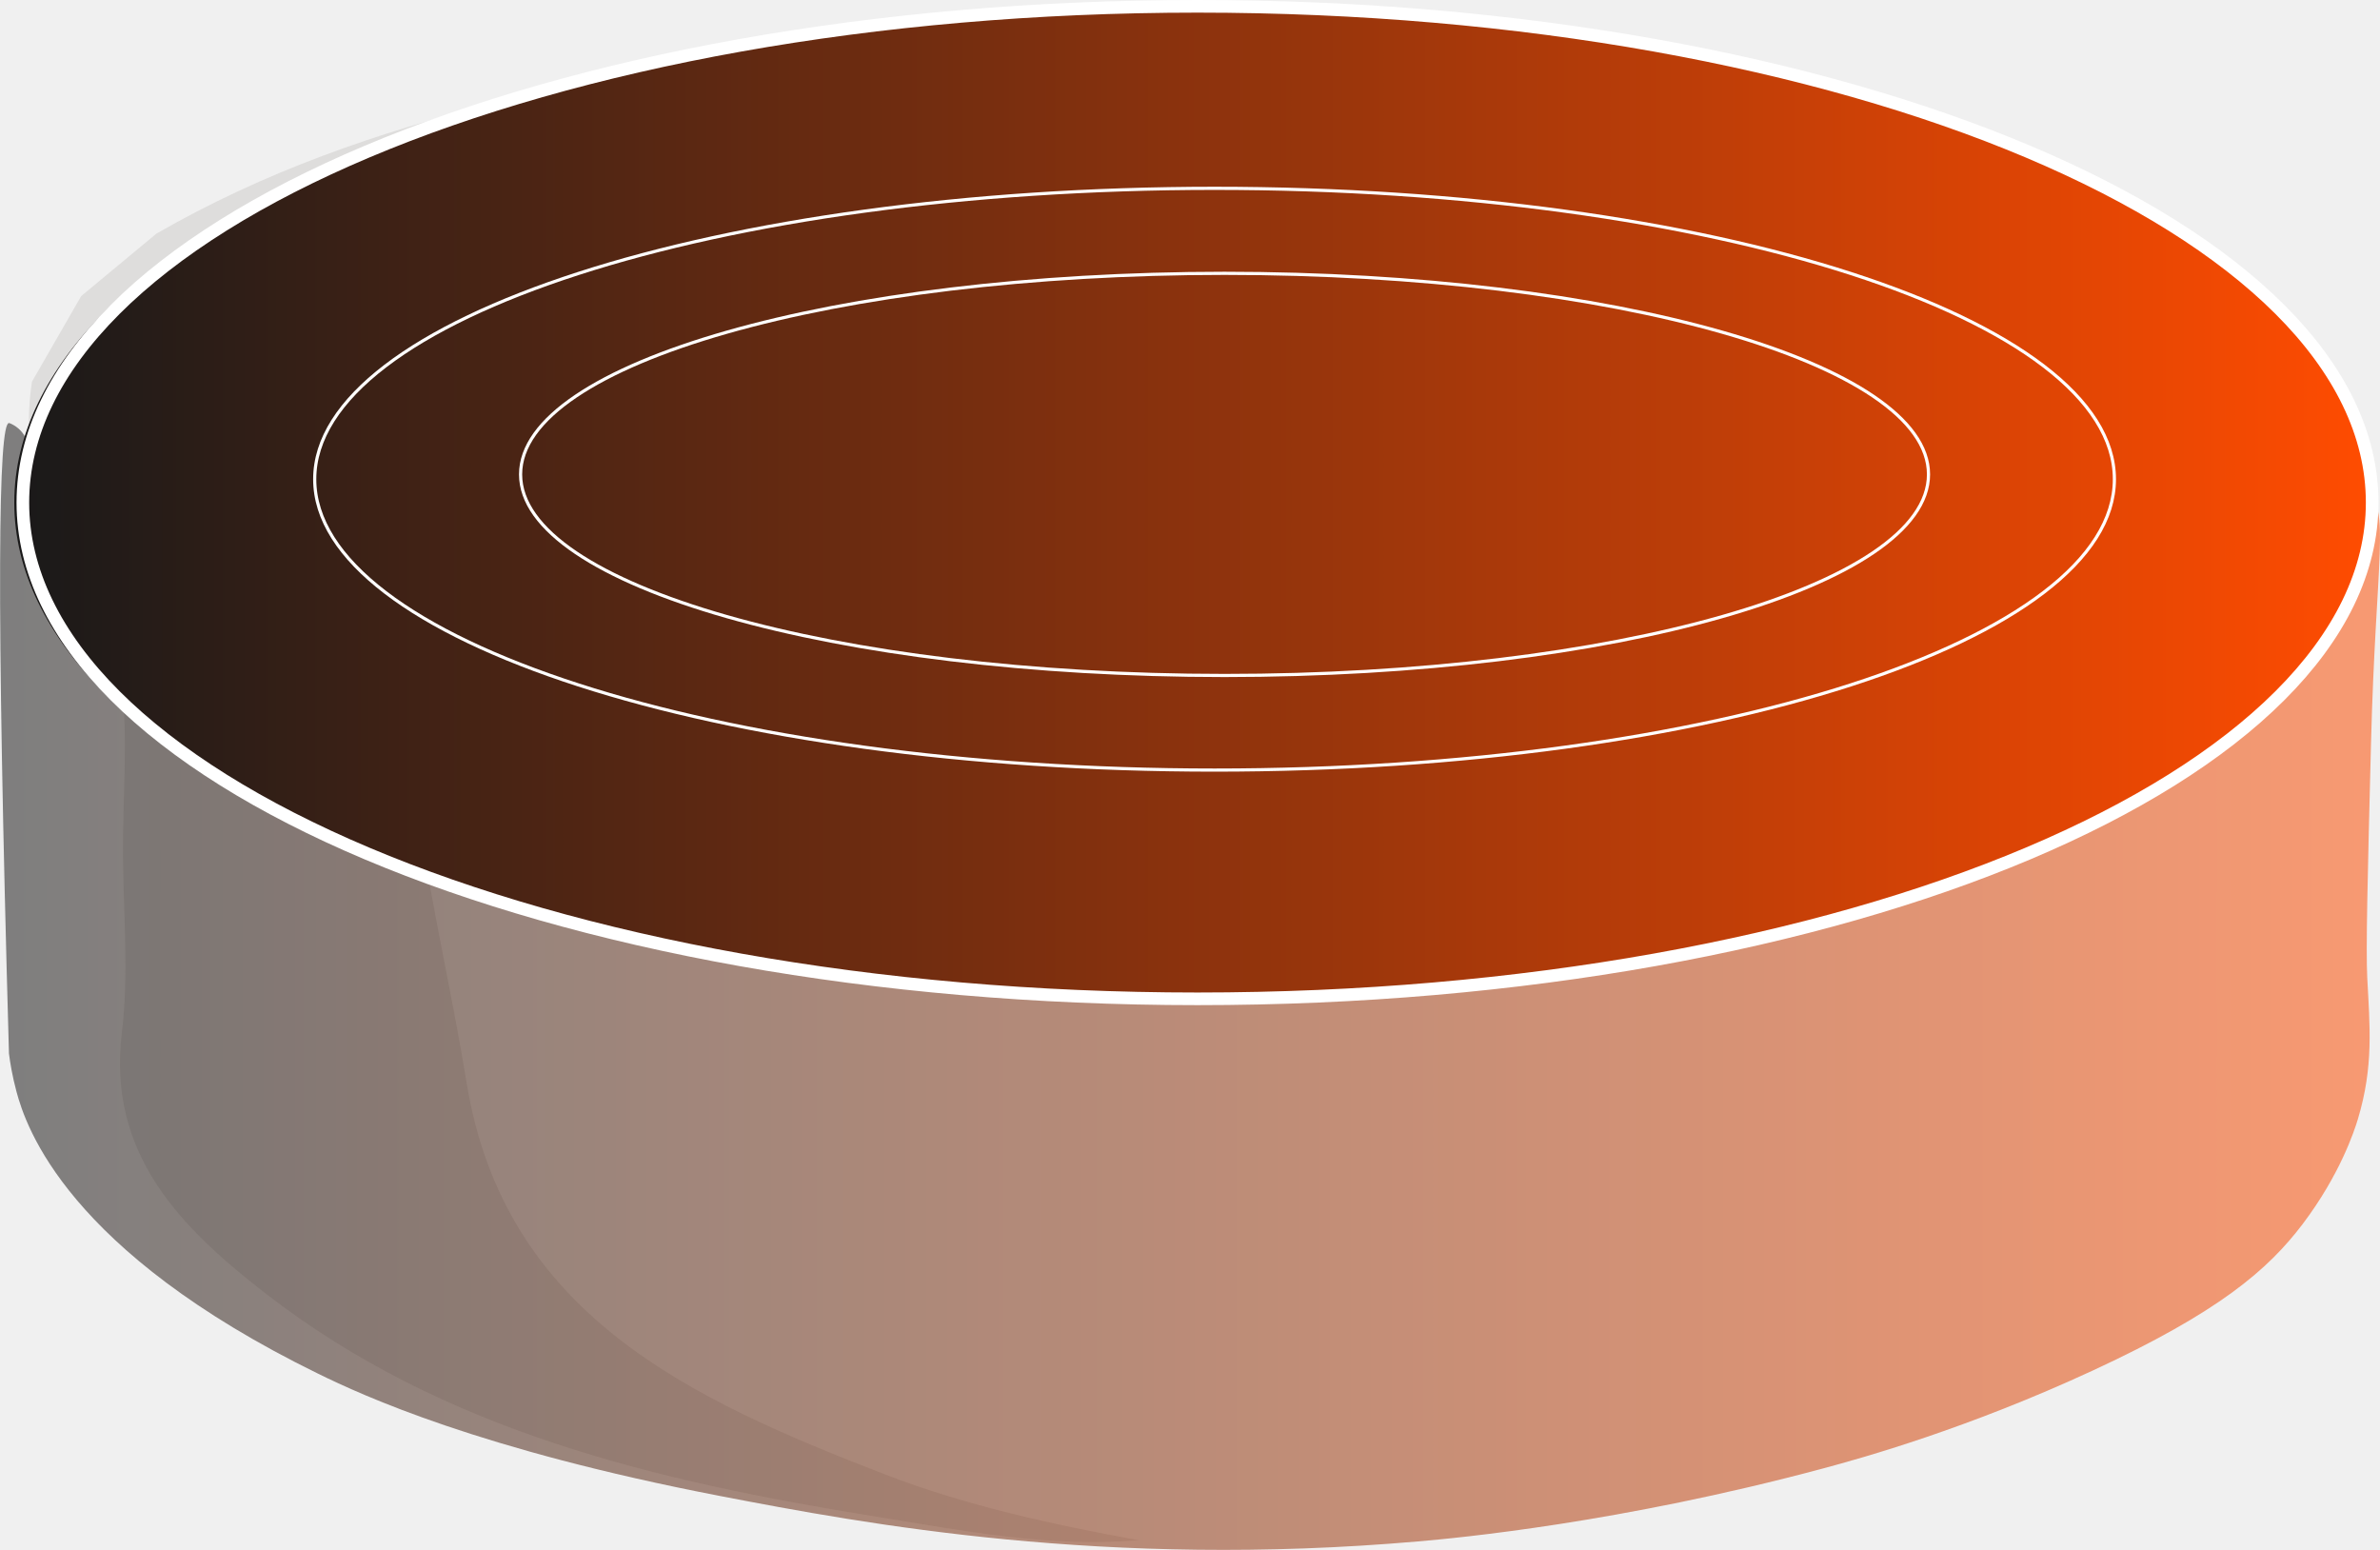
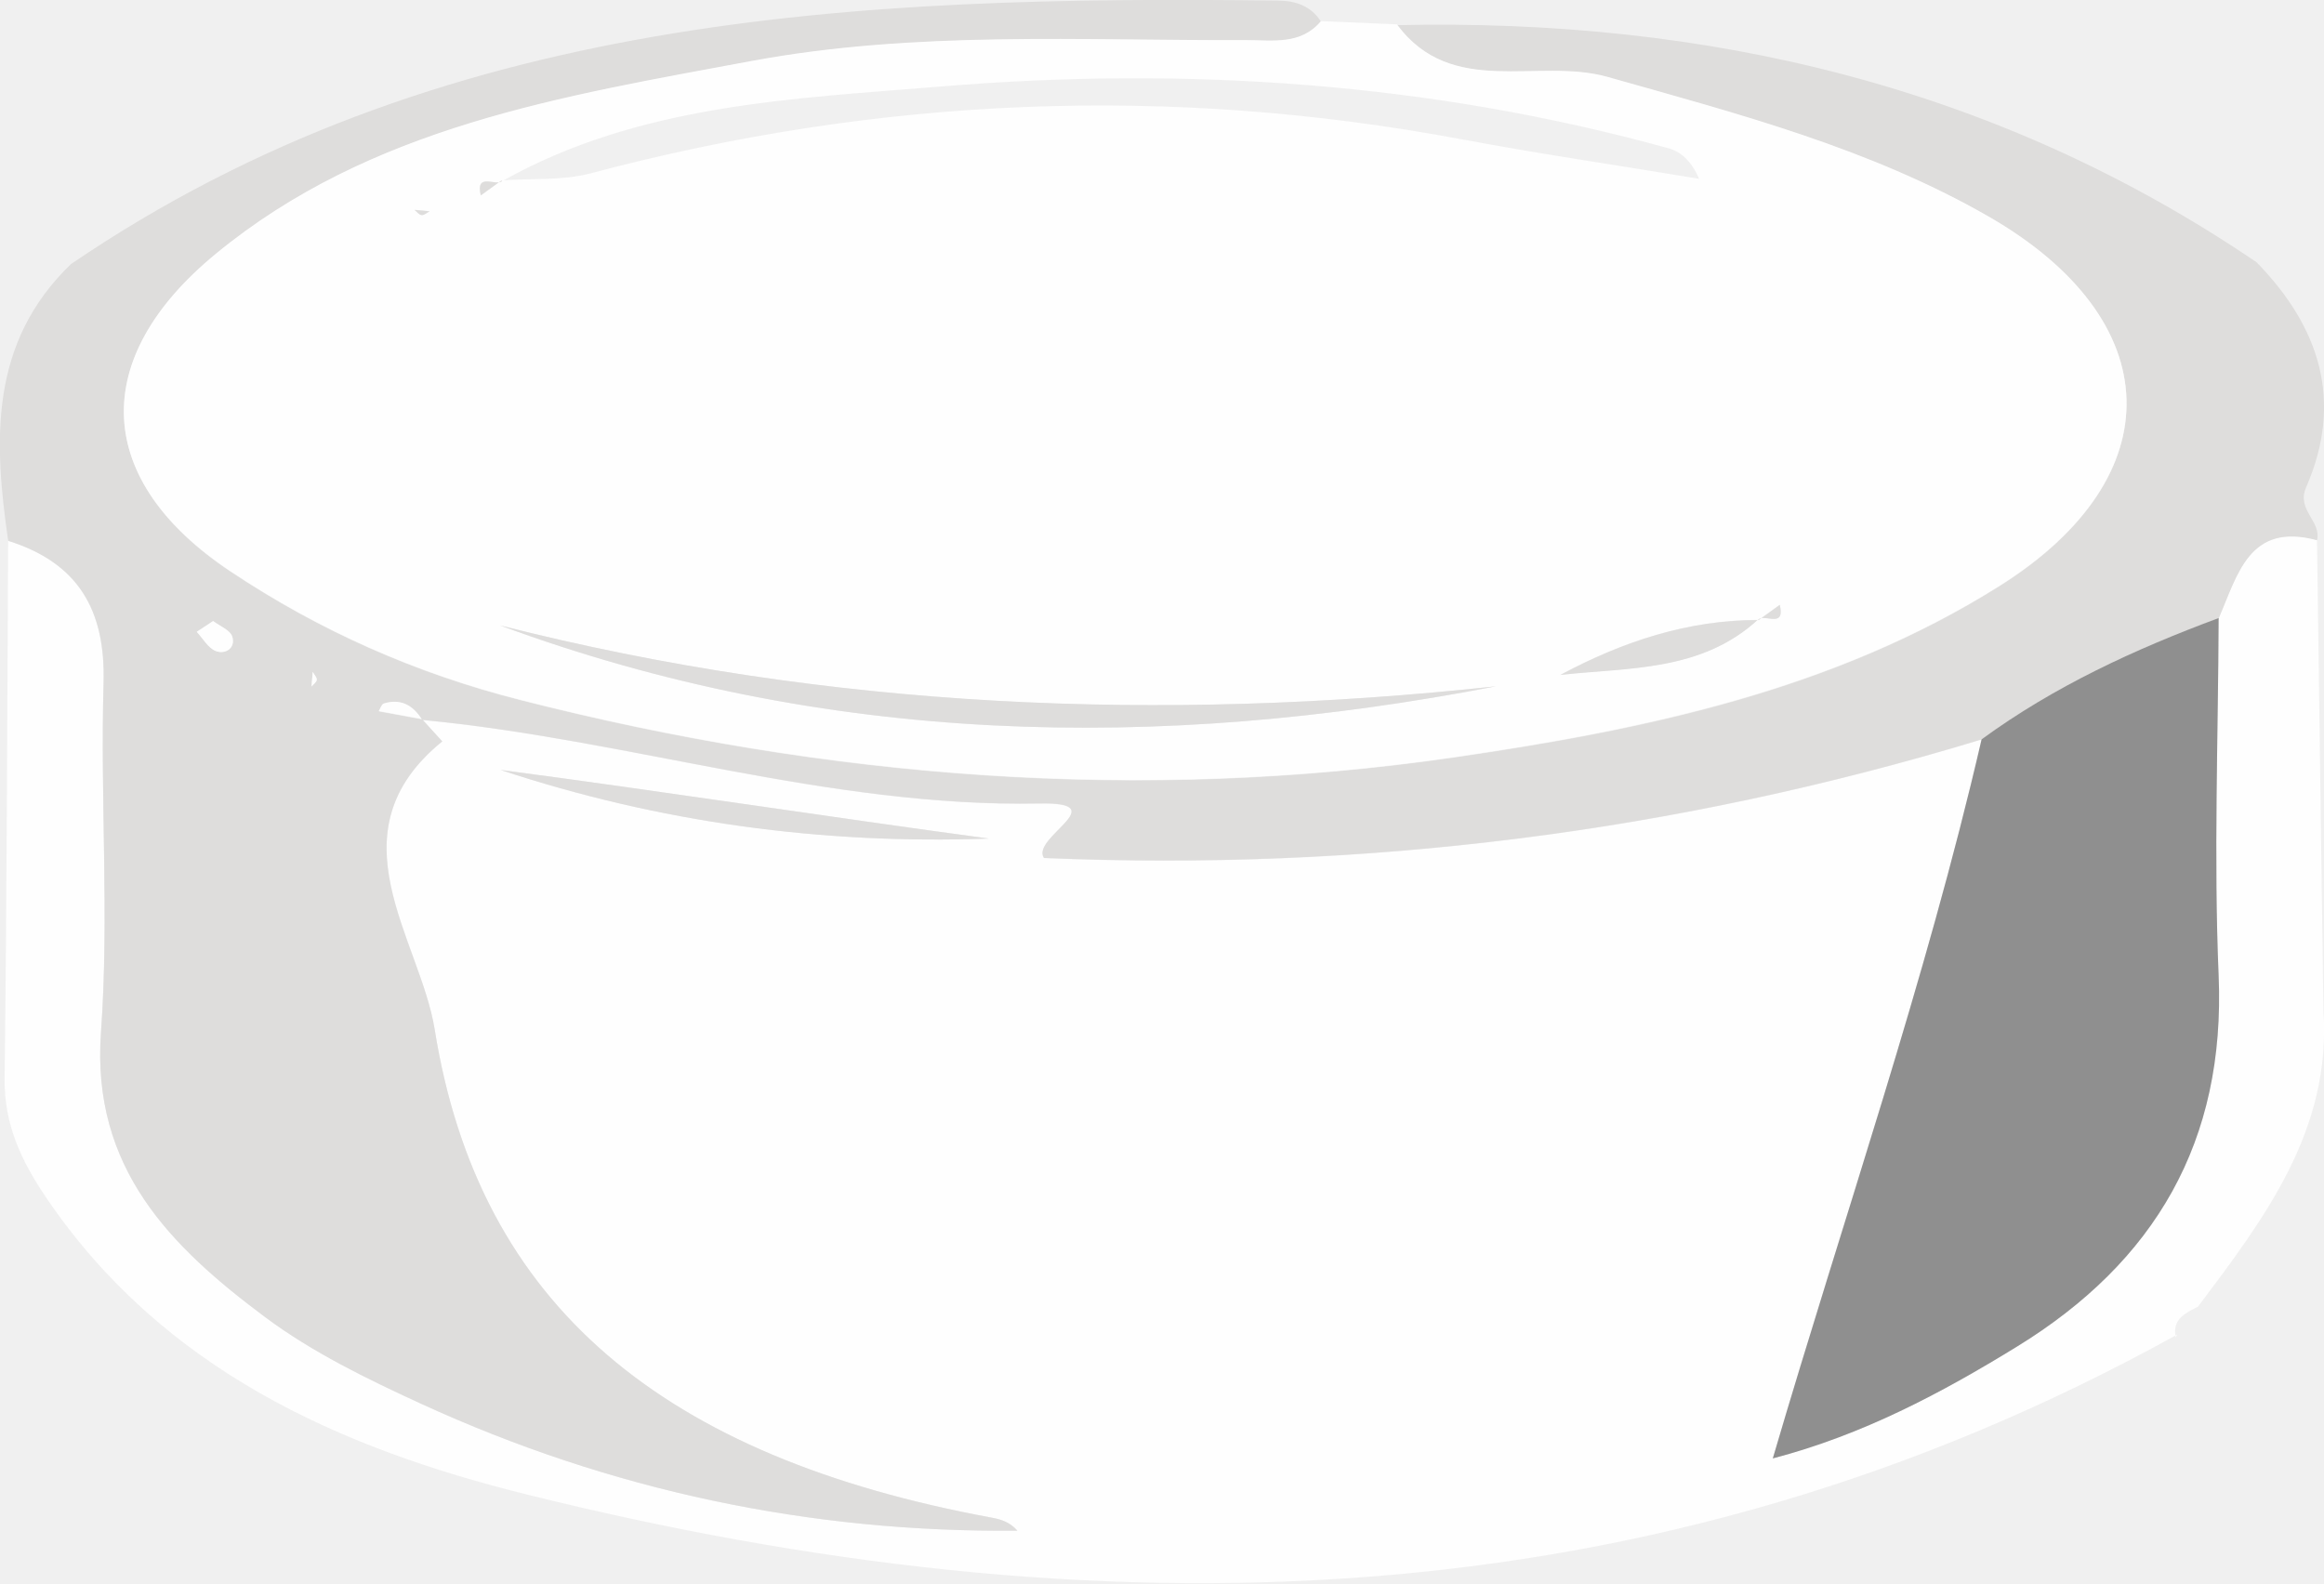
- <svg xmlns="http://www.w3.org/2000/svg" xmlns:xlink="http://www.w3.org/1999/xlink" id="Layer_2" data-name="Layer 2" viewBox="0 0 188.45 122.71">
+ <svg xmlns="http://www.w3.org/2000/svg" id="Layer_2" data-name="Layer 2" viewBox="0 0 116.45 79.33">
  <defs>
    <style>
      .cls-1 {
-         fill: url(#linear-gradient-2);
-       }
- 
-       .cls-2, .cls-3 {
-         fill: none;
-         stroke: #fff;
-         stroke-miterlimit: 10;
-       }
- 
-       .cls-4 {
        fill: #dedddc;
      }

-       .cls-5 {
-         fill: url(#linear-gradient);
-         opacity: .53;
+       .cls-2 {
+         fill: #8f8f8f;
      }

      .cls-3 {
-         stroke-width: .25px;
+         fill: #fefefe;
      }
    </style>
-     <linearGradient id="linear-gradient" x1="0" y1="78.1" x2="188.45" y2="78.1" gradientUnits="userSpaceOnUse">
-       <stop offset="0" stop-color="#191919" />
-       <stop offset="1" stop-color="#ff4c01" />
-     </linearGradient>
-     <linearGradient id="linear-gradient-2" x1="1.13" y1="39.79" x2="187.94" y2="39.79" xlink:href="#linear-gradient" />
  </defs>
  <g id="Layer_1-2" data-name="Layer 1">
-     <g>
-       <path class="cls-4" d="M161.37,59.2c-11.45,2.66-22.76,5.88-34.51,7.24-16.98,1.96-33.91,2.35-51,1-13.37-1.06-26.49-2.88-39.35-6.53-4.85-1.38-3.56,2.46-3.27,4.36,1.01,6.84,2.59,13.59,3.7,20.42,2.99,18.41,17.74,25.09,33.1,31.03,6.44,2.49,13.24,3.97,20.1,5.22-7.04,.61-13.91-.76-20.76-1.86-17.29-2.78-34.22-6.73-48.31-17.64-6.74-5.22-12.59-11.05-11.42-20.67,.56-4.64,.12-9.39,.09-14.09-.06-9.01,1.77-18.44-5.92-25.81-1.38-3.78-1.89-7.66-1.29-11.65,1.3-2.26,2.6-4.52,3.9-6.78,1.98-1.65,3.97-3.29,5.95-4.94C29.39,8.7,48.55,5.93,67.6,2.82c1.74-.28,3.91-.92,5.27,1.13-4.61,3.65-10.4,2.05-15.59,3.13-13.89,2.89-27.48,6.16-39.11,14.69-7.29,5.34-8.75,13.71-2.83,20.44,4.22,4.8,10.01,7.76,15.92,10.02,20.99,8.03,43.03,10.61,65.39,10.06,7.01-.17,13.72-1.35,19.94,2.78,1.34,.89,2.9,.31,4.47,.13,13.81-1.62,27.36-4.38,40.72-8.11-.13,.7-.27,1.4-.4,2.1Z" />
-       <path class="cls-5" d="M.71,33.49c-.83,.04-1.04,13.11,0,49.92,.09,.72,.26,1.76,.59,3,.76,2.84,4.01,12.63,23.91,22.36,3.49,1.71,12.8,6.01,31.79,9.67,11.57,2.23,30.53,5.75,55.27,3.6,3.14-.27,16.03-1.47,32.09-5.78,3.1-.83,11.42-3.15,21.39-7.77,9.92-4.6,13.81-7.93,16.57-11.57,2.96-3.91,4.1-7.39,4.38-8.32,1.26-4.19,.94-7.33,.74-11.21-.11-2.24,.02-7.69,.3-18.58,.36-14.32,1.6-18.93-.4-19.72-1.99-.79-4.35,3.35-11.49,8.27,0,0-4.54,3.13-13.67,6.9-22.1,9.13-55.49,10.24-55.49,10.24-27.82,.93-45-2.96-75.5-9.86,0,0-16.91-3.83-24.81-12.94-2.5-2.89-3.76-4.33-3.94-5.62-.04-.3-.17-1.58-1.14-2.28-.21-.15-.51-.31-.61-.31Z" />
-       <ellipse class="cls-1" cx="94.53" cy="39.79" rx="93.4" ry="39.29" />
-       <ellipse class="cls-2" cx="94.82" cy="39.79" rx="93.01" ry="39.29" />
-       <ellipse class="cls-3" cx="96.17" cy="37.94" rx="71.25" ry="23.03" />
-       <ellipse class="cls-3" cx="96.96" cy="37.56" rx="55.74" ry="15.92" />
-     </g>
+     <path class="cls-3" d="M116.42,50.6c.42,6.02-2.95,10.44-6.28,14.87-.62,.33-1.31,.61-1.12,1.54,0,0,.08-.14,.08-.14-26.4,14.63-54.25,15.08-82.69,8.02-9.45-2.34-18.27-6.29-24.09-14.87-1.26-1.86-2.11-3.67-2.09-5.96,.11-8.99,.13-17.97,.18-26.96,3.51,1.1,4.88,3.48,4.78,7.14-.17,5.83,.28,11.68-.13,17.49-.49,6.82,3.51,10.76,8.24,14.28,2.37,1.76,5.1,3.09,7.8,4.33,9.48,4.35,19.46,6.46,29.88,6.36-.38-.43-.83-.57-1.28-.65-16.42-3.03-25.71-10.6-27.92-24.47-.72-4.52-5.25-9.85,.38-14.43-.33-.37-.67-.73-1-1.1l-.02,.03c10.37,.98,20.38,4.39,30.95,4.19,3.82-.07-.46,1.72,.22,2.73,15.94,.67,31.63-1.27,46.98-5.94-2.8,12.12-6.89,23.87-10.46,36.02,4.51-1.19,8.44-3.27,12.23-5.6,6.92-4.25,10.46-10.27,10.11-18.6-.25-5.96-.02-11.94,0-17.91,.96-2.17,1.52-4.83,4.93-3.92,.11,7.85,.21,15.69,.32,23.54ZM25.08,38.58c7.93,2.62,16.1,3.74,24.47,3.44-8.16-1.1-16.29-2.36-24.47-3.44Z" />
+     <path class="cls-1" d="M99.29,37.05c-15.35,4.67-31.04,6.61-46.98,5.94-.68-1.01,3.59-2.81-.22-2.73-10.58,.2-20.59-3.21-30.95-4.19-.45-.72-1.06-1.06-1.91-.8-.11,.03-.17,.25-.25,.38,.73,.13,1.45,.27,2.18,.4,.33,.37,.67,.73,1,1.1-5.64,4.58-1.11,9.91-.38,14.43,2.22,13.88,11.5,21.44,27.92,24.47,.45,.08,.9,.22,1.28,.65-10.42,.1-20.4-2.01-29.88-6.36-2.7-1.24-5.44-2.57-7.8-4.33-4.72-3.52-8.73-7.46-8.24-14.28,.42-5.8-.04-11.66,.13-17.49,.11-3.67-1.27-6.04-4.78-7.14-.73-5.03-.94-9.94,3.15-13.87C21.96,.7,42.89-.23,64.07,.03c.86,.01,1.62,.27,2.12,1.05-1.01,1.2-2.41,.94-3.71,.95-8.3,.03-16.64-.48-24.85,1.05-9.45,1.76-19.06,3.27-26.82,9.66-6.4,5.27-6.09,11.36,.75,15.91,4.44,2.96,9.26,5.1,14.49,6.43,15.44,3.94,31.06,5.17,46.82,2.88,9.52-1.38,19.01-3.35,27.34-8.6,8.7-5.48,8.41-13.35-.58-18.5-5.97-3.43-12.52-5.13-19.09-6.99-3.49-.99-7.78,1.07-10.53-2.61,15.54-.34,30.05,3.05,43.06,11.88,3.17,3.25,4.37,6.96,2.48,11.29-.49,1.13,.78,1.68,.55,2.64-3.41-.92-3.98,1.74-4.93,3.92-4.2,1.56-8.24,3.42-11.88,6.08ZM10.68,31.12c-.35,.23-.59,.38-.82,.54,.31,.33,.56,.81,.95,.96,.48,.19,1-.15,.83-.71-.1-.34-.64-.54-.96-.79Zm4.99,2.55c-.02,.24-.04,.49-.06,.73,.09-.11,.25-.22,.26-.34,0-.12-.13-.26-.2-.39Z" />
+     <path class="cls-3" d="M70.01,1.24c2.75,3.69,7.04,1.63,10.53,2.61,6.58,1.86,13.13,3.57,19.09,6.99,8.98,5.16,9.28,13.02,.58,18.5-8.33,5.25-17.83,7.21-27.34,8.6-15.76,2.29-31.38,1.06-46.82-2.88-5.23-1.33-10.05-3.47-14.49-6.43-6.85-4.55-7.16-10.64-.75-15.91,7.76-6.39,17.37-7.9,26.82-9.66,8.22-1.53,16.55-1.02,24.85-1.05,1.31,0,2.7,.25,3.71-.95,1.27,.05,2.55,.11,3.82,.16Zm18.13,29.82c-3.56,0-6.83,1.08-9.95,2.75,3.46-.38,7.07-.16,9.92-2.79,.34-.26,1.35,.46,1.07-.72-.35,.25-.69,.5-1.04,.75ZM25.13,9.04c1.49-.11,3.03,.02,4.45-.35,14.43-3.84,28.97-4.46,43.66-1.71,3.95,.74,7.94,1.32,11.9,1.98-.39-.89-.91-1.35-1.5-1.52-11.95-3.31-24.22-4.12-36.44-3.11-7.42,.61-15.2,.89-22.04,4.75-.34,.26-1.34-.45-1.07,.71,.35-.25,.69-.5,1.04-.75Zm49.83,25.35c-16.78,1.81-33.44,1.14-49.9-3.05,16.3,6.02,32.97,6.32,49.9,3.05ZM21.53,10.58c-.25-.02-.51-.04-.76-.07,.12,.09,.23,.25,.36,.26,.13,.01,.27-.12,.4-.2Z" />
+     <path class="cls-2" d="M99.29,37.05c3.64-2.66,7.68-4.52,11.88-6.08-.02,5.97-.25,11.95,0,17.91,.35,8.32-3.19,14.35-10.11,18.6-3.79,2.33-7.72,4.42-12.23,5.6,3.57-12.16,7.66-23.9,10.46-36.02Z" />
+     <path class="cls-1" d="M25.08,38.58c8.18,1.08,16.31,2.34,24.47,3.44-8.37,.3-16.53-.81-24.47-3.44Z" />
+     <path class="cls-3" d="M10.68,31.12c.32,.25,.86,.45,.96,.79,.17,.56-.35,.9-.83,.71-.38-.15-.64-.63-.95-.96,.24-.15,.47-.31,.82-.54Z" />
+     <path class="cls-3" d="M21.16,36.03c-.73-.13-1.45-.27-2.18-.4,.08-.13,.14-.34,.25-.38,.84-.26,1.46,.08,1.91,.8,0,0,.02-.03,.02-.03Z" />
+     <path class="cls-3" d="M15.67,33.67c.07,.13,.21,.27,.2,.39,0,.12-.17,.23-.26,.34,.02-.24,.04-.49,.06-.73Z" />
+     <path class="cls-1" d="M74.96,34.39c-16.92,3.27-33.59,2.97-49.9-3.05,16.46,4.18,33.12,4.86,49.9,3.05Z" />
+     <path class="cls-1" d="M88.11,31.03c-2.85,2.63-6.47,2.41-9.92,2.79,3.12-1.67,6.39-2.76,9.95-2.75l-.03-.03Z" />
+     <path class="cls-1" d="M25.13,9.04c-.35,.25-.69,.5-1.04,.75-.27-1.17,.73-.45,1.07-.71,0,0-.03-.03-.03-.03Z" />
+     <path class="cls-1" d="M88.14,31.06c.35-.25,.69-.5,1.04-.75,.28,1.18-.72,.46-1.07,.72,0,0,.03,.03,.03,.03Z" />
+     <path class="cls-1" d="M21.53,10.59c-.14,.07-.28,.2-.4,.19-.13-.01-.24-.17-.36-.26,.25,.02,.51,.04,.76,.07Z" />
  </g>
</svg>
